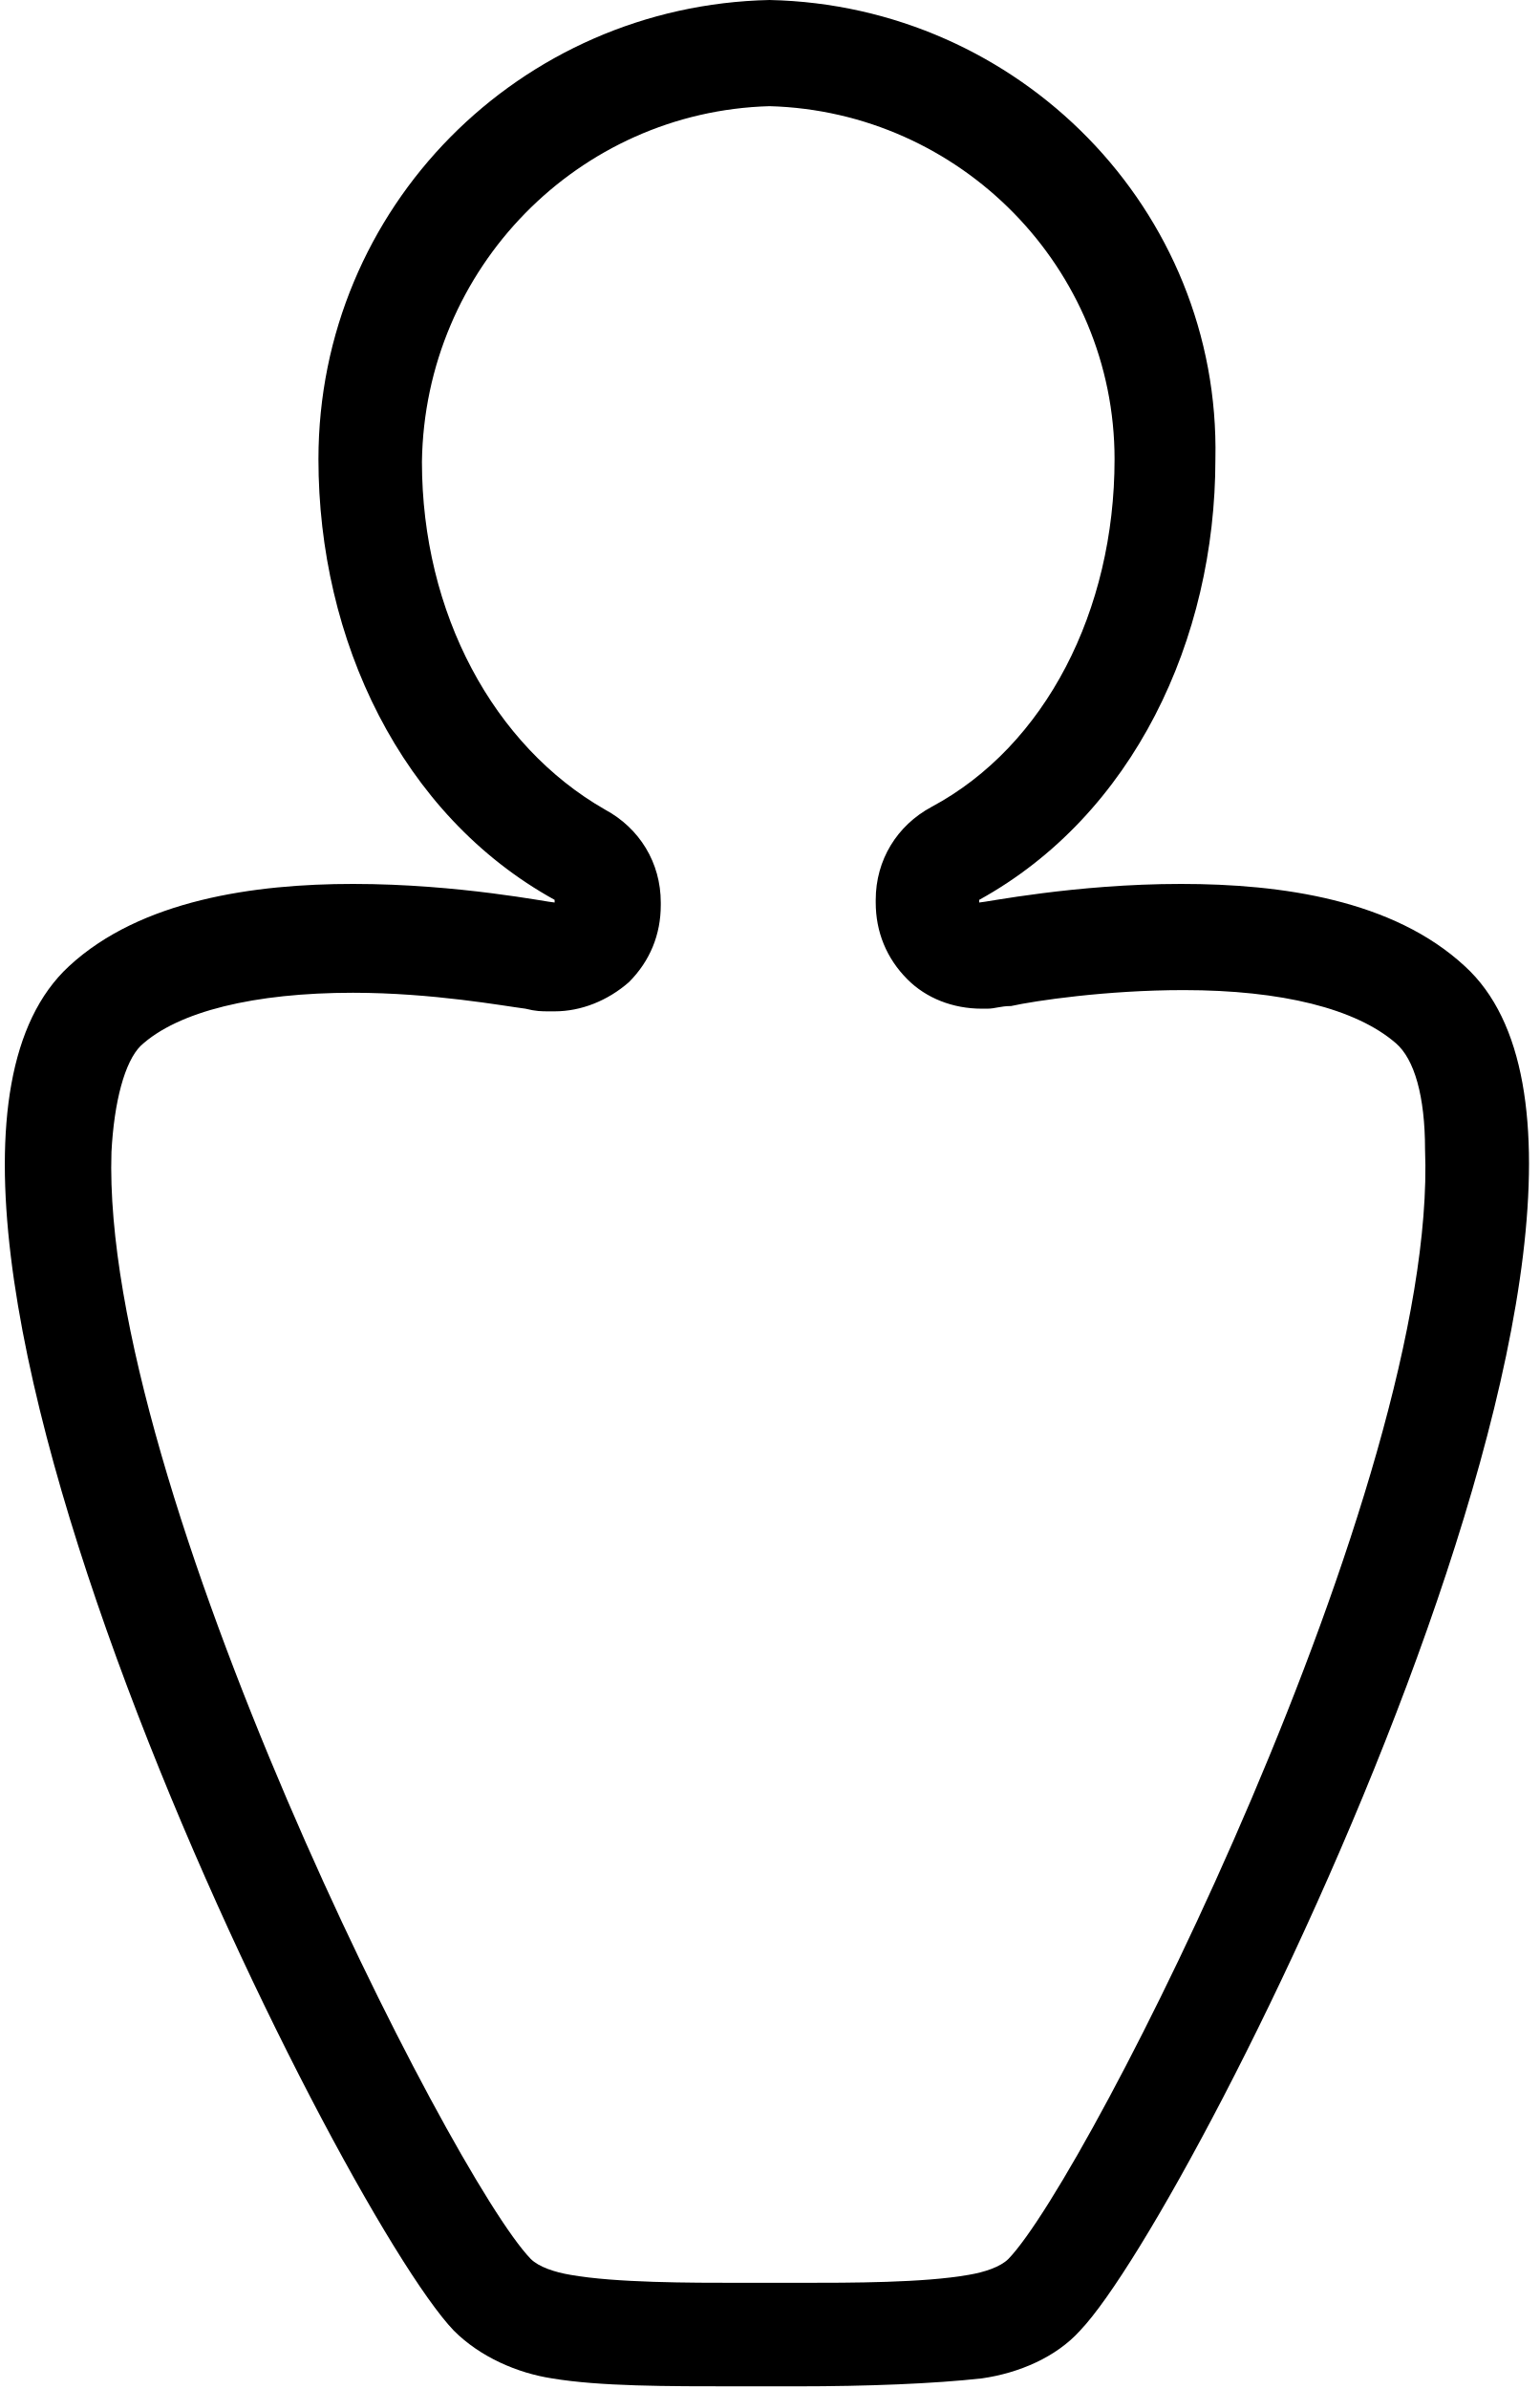
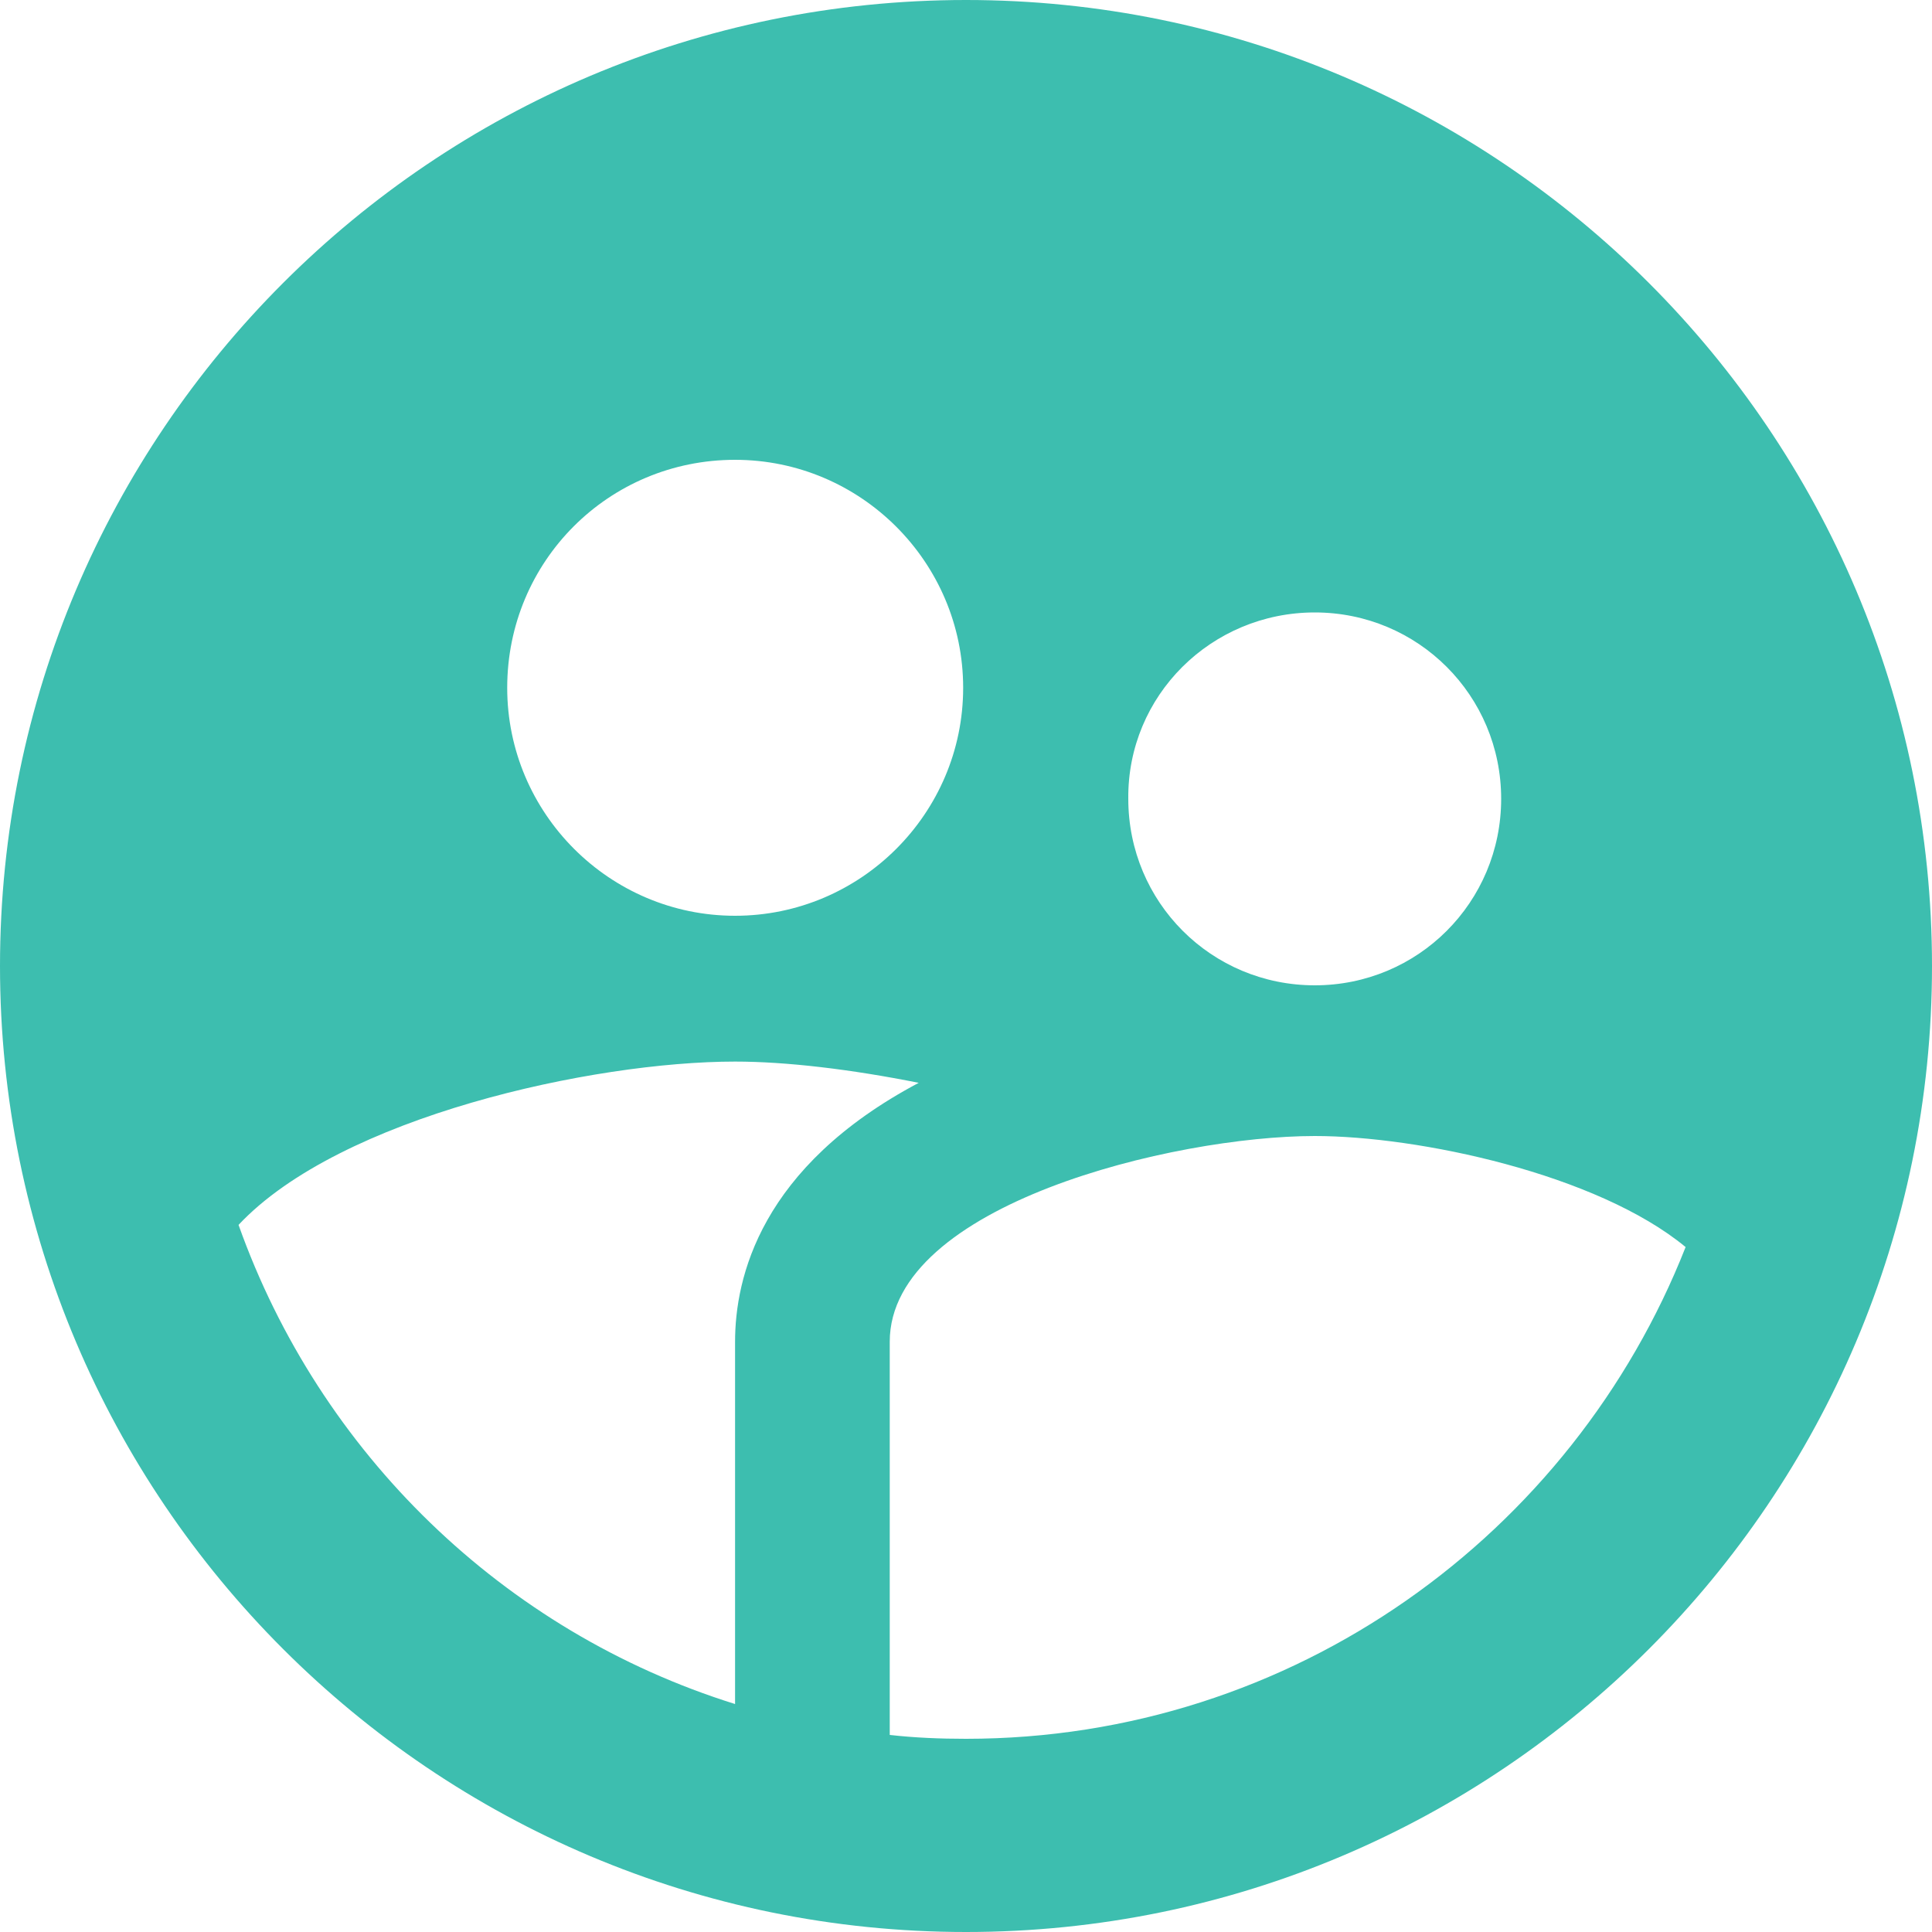
- <svg xmlns="http://www.w3.org/2000/svg" width="58px" height="90px" viewBox="0 0 58 90" version="1.1">
-   <g id="Page-1" stroke="none" stroke-width="1" fill="none" fill-rule="evenodd">
-     <g id="noun_individual_1284255" fill="#000000" fill-rule="nonzero">
-       <path d="M29,4 C36.2,4.2 42,10.1 42,17.3 C42,23 39.4,28.1 35.1,30.4 C33.8,31.1 33,32.4 33,33.9 L33,34 C33,35.1 33.4,36.1 34.2,36.9 C34.9,37.6 35.9,38 37,38 C37.1,38 37.1,38 37.2,38 C37.5,38 37.7,37.9 38.1,37.9 C39,37.7 41.7,37.3 44.6,37.3 C48.3,37.3 51.1,38 52.6,39.3 C53.3,39.9 53.7,41.3 53.7,43.3 C54.2,55.9 41,82 38,85.1 C37.7,85.4 37.1,85.6 36.5,85.7 C34.8,86 32.1,86 30.1,86 C29.7,86 29.4,86 29,86 C28.6,86 28.3,86 27.9,86 C26,86 23.2,86 21.5,85.7 C20.9,85.6 20.3,85.4 20,85.1 C17,82 3.8,56 4.2,43.4 C4.3,41.5 4.7,40 5.3,39.4 C6.7,38.1 9.6,37.4 13.3,37.4 C16.3,37.4 19,37.9 19.8,38 C20.2,38.1 20.4,38.1 20.7,38.1 C20.8,38.1 20.8,38.1 20.9,38.1 C21.9,38.1 22.9,37.7 23.7,37 C24.5,36.2 24.9,35.2 24.9,34.1 L24.9,34 C24.9,32.5 24.1,31.2 22.8,30.5 C18.6,28.1 15.9,23.1 15.9,17.4 C16,10.1 21.8,4.2 29,4 L29,4 Z M29,0 C29,0 29,0 29,0 C29,0 29,0 29,0 L29,0 C19.6,0.2 12,7.8 12,17.3 C12,24.1 15.1,30.7 20.9,33.9 L20.9,34 C20.7,34 17.3,33.3 13.3,33.3 C9.6,33.3 5.3,33.9 2.6,36.4 C-6.5,44.8 12.7,83.2 17.1,87.8 C18.1,88.8 19.5,89.4 20.8,89.6 C22.6,89.9 25.1,89.9 27.8,89.9 C28.2,89.9 28.5,89.9 28.9,89.9 C29.3,89.9 29.6,89.9 30,89.9 C32.7,89.9 35.2,89.8 37,89.6 C38.4,89.4 39.8,88.8 40.7,87.8 C45.1,83.2 64.3,44.7 55.2,36.4 C52.5,33.9 48.3,33.3 44.5,33.3 C40.5,33.3 37.1,34 36.9,34 L36.9,33.9 C42.7,30.7 45.8,24.1 45.8,17.3 C46,7.9 38.4,0.2 29,0 L29,0 L29,0 Z" id="Shape" />
-     </g>
-   </g>
+ <svg xmlns="http://www.w3.org/2000/svg" width="17" height="17" viewBox="0 0 17 17" fill="none">
+   <path d="M8.5 0C3.808 0 0 3.808 0 8.5C0 13.192 3.808 17 8.5 17C13.192 17 17 13.192 17 8.5C17 3.808 13.192 0 8.5 0V0ZM11.569 5.389C12.478 5.389 13.209 6.12 13.209 7.029C13.209 7.939 12.478 8.67 11.569 8.67C10.659 8.67 9.928 7.939 9.928 7.029C9.919 6.12 10.659 5.389 11.569 5.389V5.389ZM6.468 4.046C7.574 4.046 8.475 4.947 8.475 6.052C8.475 7.157 7.574 8.058 6.468 8.058C5.364 8.058 4.463 7.157 4.463 6.052C4.463 4.939 5.355 4.046 6.468 4.046ZM6.468 11.806V14.994C4.428 14.357 2.813 12.784 2.099 10.778C2.992 9.826 5.219 9.341 6.468 9.341C6.919 9.341 7.489 9.409 8.084 9.528C6.689 10.268 6.468 11.245 6.468 11.806ZM8.5 15.3C8.271 15.3 8.05 15.291 7.829 15.266V11.806C7.829 10.6 10.328 9.996 11.569 9.996C12.478 9.996 14.05 10.328 14.832 10.973C13.838 13.498 11.382 15.3 8.5 15.3V15.3Z" fill="#3DBEAF" />
</svg>
